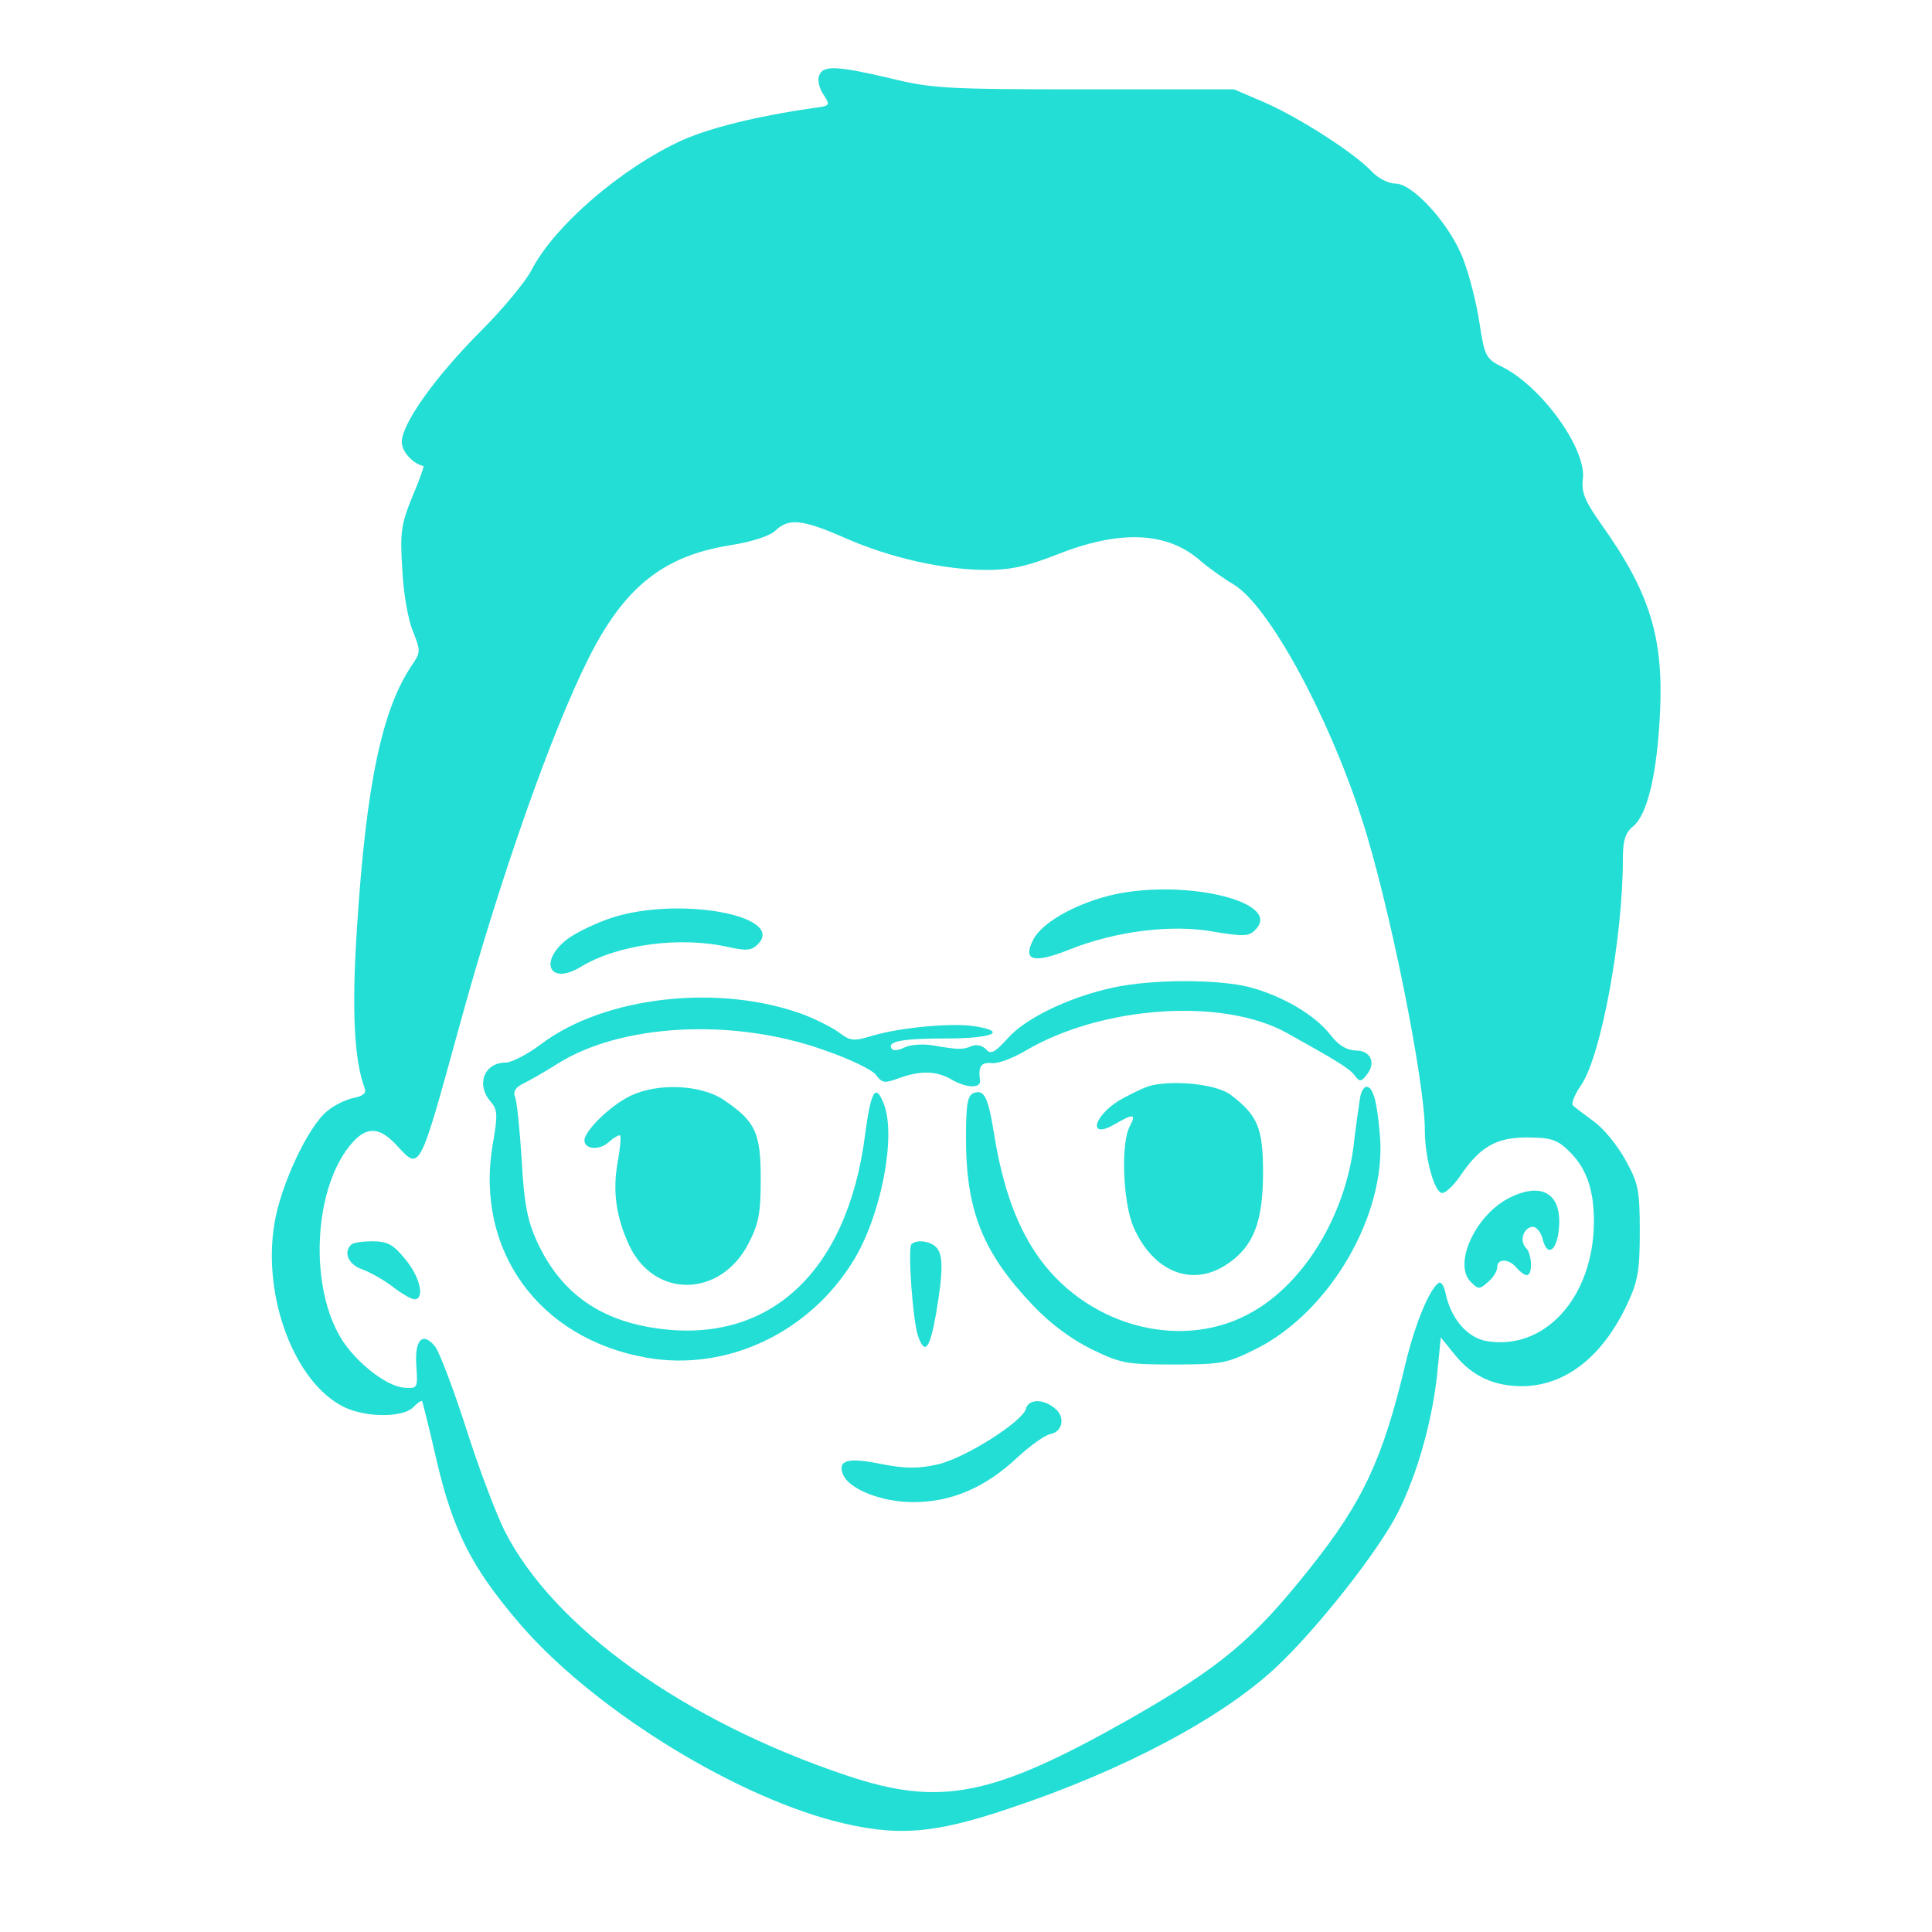
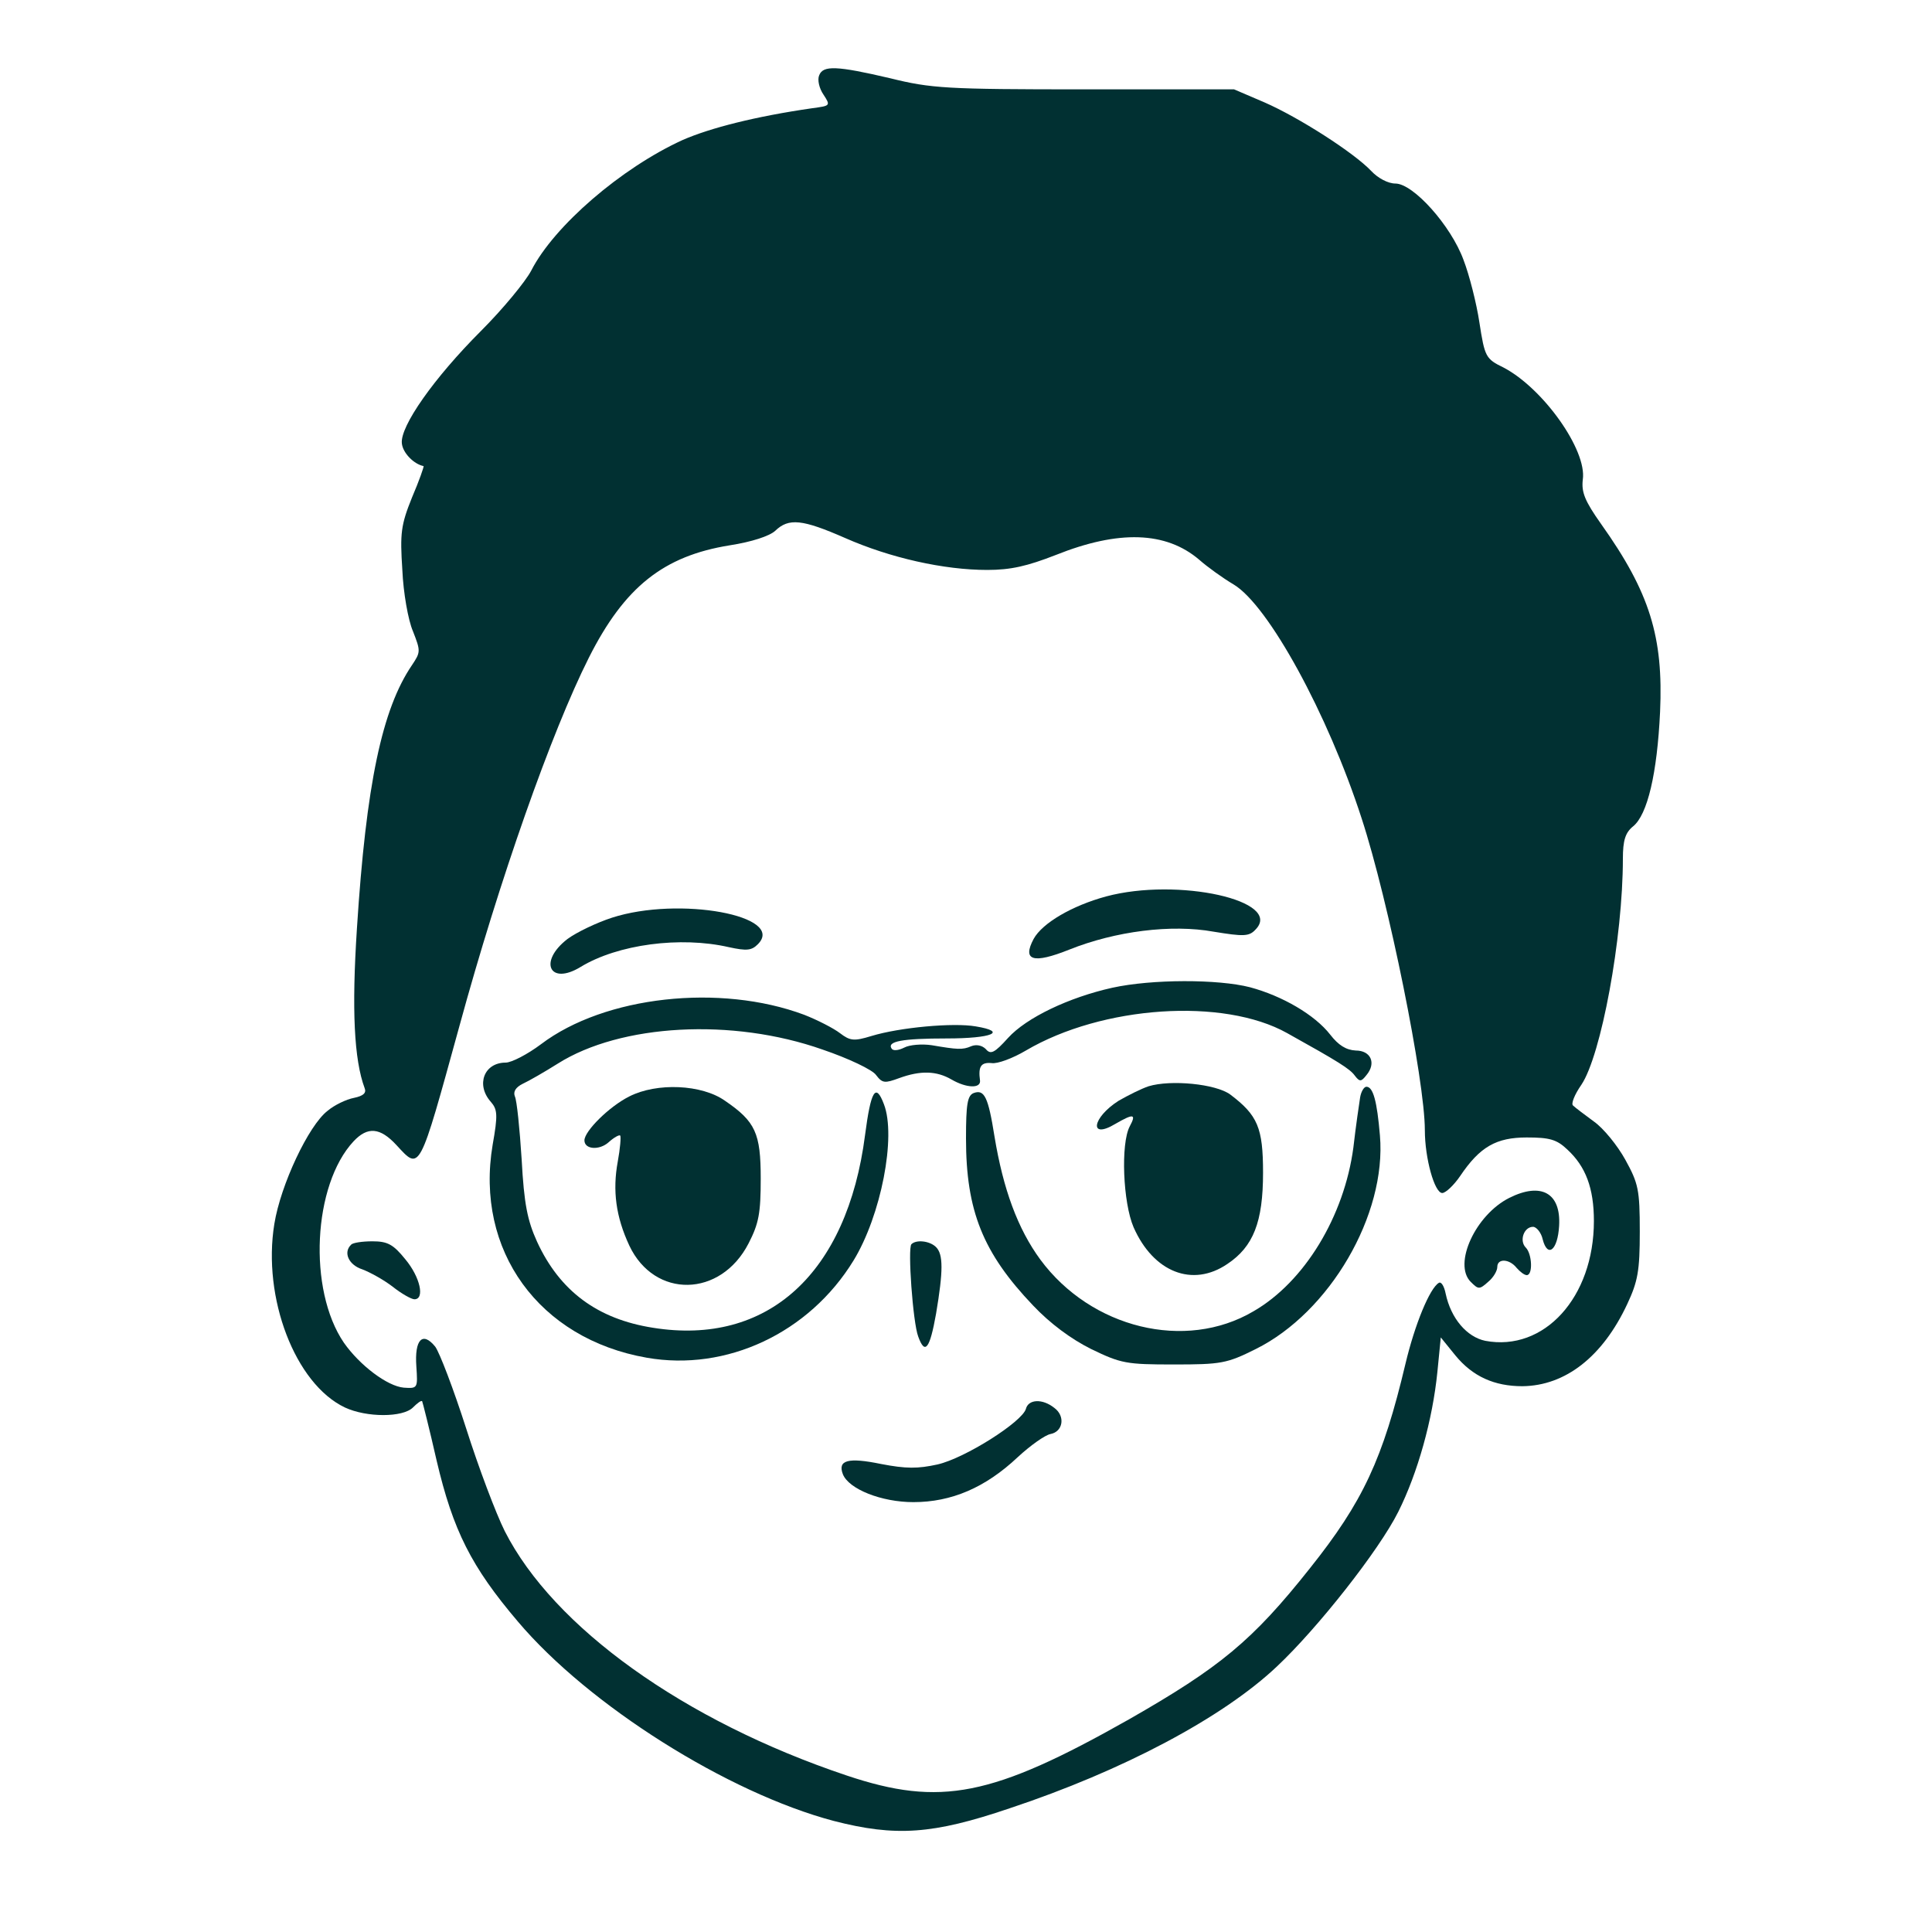
<svg xmlns="http://www.w3.org/2000/svg" version="1.0" width="400pt" height="400pt" viewBox="0 0 400 400" preserveAspectRatio="xMidYMid meet">
-   <g transform="translate(0,400) scale(0.1,-0.1)" fill="#23ded5" stroke="none">
+   <g transform="translate(0,400) scale(0.1,-0.1)" fill="#013032" stroke="none">
    <path d="M1696 3844 c-4 -9 0 -27 9 -40 15 -23 14 -23 -23 -28 -118 -17 -212 -41 -269 -66 -127 -58 -266 -178 -313 -270 -12 -23 -59 -80 -104 -125 -98 -98 -168 -198 -164 -233 2 -20 25 -43 45 -47 1 -1 -9 -30 -24 -65 -23 -57 -25 -74 -20 -150 2 -47 12 -104 22 -127 16 -41 16 -43 -2 -70 -62 -91 -95 -247 -114 -545 -11 -168 -6 -272 16 -331 4 -10 -3 -16 -22 -20 -16 -3 -41 -15 -55 -27 -39 -30 -97 -153 -110 -234 -25 -153 43 -331 146 -380 45 -21 120 -21 141 0 9 9 17 15 19 13 1 -2 15 -57 30 -123 34 -145 72 -220 168 -333 147 -174 435 -355 654 -413 128 -33 205 -28 364 26 235 78 442 188 554 294 84 79 211 240 251 320 40 80 71 190 81 290 l7 71 30 -37 c36 -44 81 -64 139 -64 89 1 166 61 217 170 22 47 26 69 26 150 0 87 -3 100 -30 149 -16 29 -45 65 -65 79 -19 14 -39 29 -43 33 -5 3 3 23 17 43 41 61 86 304 86 468 0 38 5 54 21 67 30 24 50 110 56 237 7 155 -21 247 -122 389 -34 48 -41 66 -38 92 9 61 -82 189 -164 232 -37 18 -39 22 -50 93 -6 40 -21 99 -33 130 -26 71 -104 158 -141 158 -15 0 -36 11 -50 26 -36 38 -150 111 -221 142 l-63 27 -310 0 c-286 0 -317 2 -402 23 -111 26 -139 27 -147 6z m54 -958 c93 -41 204 -66 294 -66 49 0 83 8 142 31 130 52 228 49 297 -10 17 -15 49 -38 71 -51 72 -43 195 -268 265 -484 56 -171 131 -543 131 -646 0 -58 20 -130 36 -130 7 0 24 16 37 35 41 61 75 80 138 80 47 0 62 -4 84 -25 38 -35 55 -80 55 -148 0 -158 -103 -271 -225 -248 -38 8 -71 46 -82 98 -3 15 -9 25 -14 22 -19 -11 -50 -87 -69 -167 -47 -198 -88 -286 -198 -424 -119 -150 -186 -205 -375 -313 -283 -160 -390 -181 -584 -116 -337 113 -607 307 -708 506 -18 36 -54 131 -80 213 -26 81 -55 157 -64 169 -26 32 -43 15 -39 -41 3 -45 3 -46 -26 -44 -34 3 -91 46 -124 93 -75 110 -64 327 20 417 29 31 55 29 89 -8 49 -53 46 -59 130 246 83 304 191 610 268 763 74 147 155 211 292 233 45 7 82 19 94 30 28 27 56 24 145 -15z" />
    <path d="M2290 2144 c-70 -19 -132 -55 -150 -88 -24 -45 -1 -52 74 -22 95 38 211 53 299 37 61 -10 73 -10 86 4 60 60 -160 109 -309 69z" />
    <path d="M1267 2100 c-31 -10 -73 -30 -92 -44 -61 -47 -37 -97 27 -58 77 47 207 64 307 41 37 -8 47 -7 60 6 59 59 -163 100 -302 55z" />
    <path d="M2303 1955 c-90 -20 -178 -62 -216 -104 -28 -31 -36 -35 -46 -23 -8 8 -20 10 -30 6 -18 -8 -29 -7 -82 2 -20 3 -46 1 -57 -5 -12 -6 -23 -7 -26 -2 -10 15 22 21 114 21 94 0 127 14 60 25 -46 8 -157 -2 -216 -20 -36 -11 -44 -10 -65 6 -13 10 -46 27 -74 38 -174 65 -413 39 -545 -61 -28 -21 -61 -38 -73 -38 -45 0 -62 -46 -31 -81 14 -16 15 -27 4 -89 -37 -219 96 -402 319 -441 165 -29 336 51 428 201 57 93 89 257 63 324 -17 45 -27 28 -39 -64 -37 -287 -202 -437 -439 -399 -115 18 -193 76 -240 178 -20 44 -27 78 -32 171 -4 63 -10 122 -14 130 -4 10 2 19 16 26 13 6 46 25 73 42 130 82 361 95 548 29 53 -18 104 -42 111 -53 13 -17 18 -17 48 -6 44 16 77 15 108 -3 31 -18 61 -19 59 -2 -4 29 2 38 24 36 12 -2 44 10 71 26 158 93 409 110 541 36 106 -59 130 -74 140 -88 10 -13 13 -13 24 1 21 25 9 51 -22 51 -20 1 -36 11 -53 33 -32 41 -99 80 -166 98 -66 17 -203 17 -285 -1z" />
    <path d="M2378 1751 c-15 -5 -43 -19 -62 -30 -55 -35 -62 -81 -7 -48 38 22 44 21 30 -5 -19 -36 -14 -158 8 -209 41 -93 122 -125 194 -76 54 36 74 87 74 189 0 93 -11 119 -68 162 -30 22 -123 31 -169 17z" />
    <path d="M1303 1730 c-42 -21 -93 -72 -93 -91 0 -19 31 -21 50 -4 11 10 22 16 24 14 2 -2 0 -27 -5 -54 -11 -60 -4 -114 24 -174 52 -110 189 -108 247 5 21 41 25 62 25 134 0 94 -11 118 -74 161 -48 34 -141 38 -198 9z" />
    <path d="M2816 1728 c-2 -13 -9 -60 -14 -104 -19 -142 -101 -278 -207 -339 -141 -83 -336 -35 -441 107 -47 64 -77 146 -95 255 -13 82 -21 98 -43 90 -13 -5 -16 -23 -16 -94 0 -150 35 -237 139 -346 35 -37 78 -69 120 -90 62 -30 73 -32 171 -32 98 0 110 2 170 32 153 76 271 278 257 442 -6 71 -14 101 -28 101 -5 0 -11 -10 -13 -22z" />
    <path d="M3125 1520 c-70 -35 -117 -137 -80 -174 16 -16 18 -16 36 0 11 9 19 23 19 31 0 18 25 17 40 -2 7 -8 16 -15 21 -15 13 0 11 44 -2 57 -14 14 -4 43 15 43 7 0 17 -12 20 -26 10 -39 31 -23 34 28 4 68 -37 91 -103 58z" />
    <path d="M727 1423 c-17 -16 -5 -42 23 -51 16 -6 45 -22 63 -36 19 -15 39 -26 45 -26 22 0 12 46 -19 83 -25 31 -37 37 -68 37 -21 0 -41 -3 -44 -7z" />
    <path d="M1887 1424 c-8 -8 3 -162 14 -191 14 -39 24 -26 37 47 15 89 15 123 0 138 -13 13 -41 16 -51 6z" />
    <path d="M2124 1083 c-8 -27 -126 -102 -183 -115 -41 -9 -65 -9 -117 1 -68 14 -90 8 -79 -21 12 -31 80 -58 146 -58 79 0 149 30 216 93 27 25 57 46 68 48 26 5 31 37 8 54 -25 20 -54 18 -59 -2z" />
  </g>
</svg>
